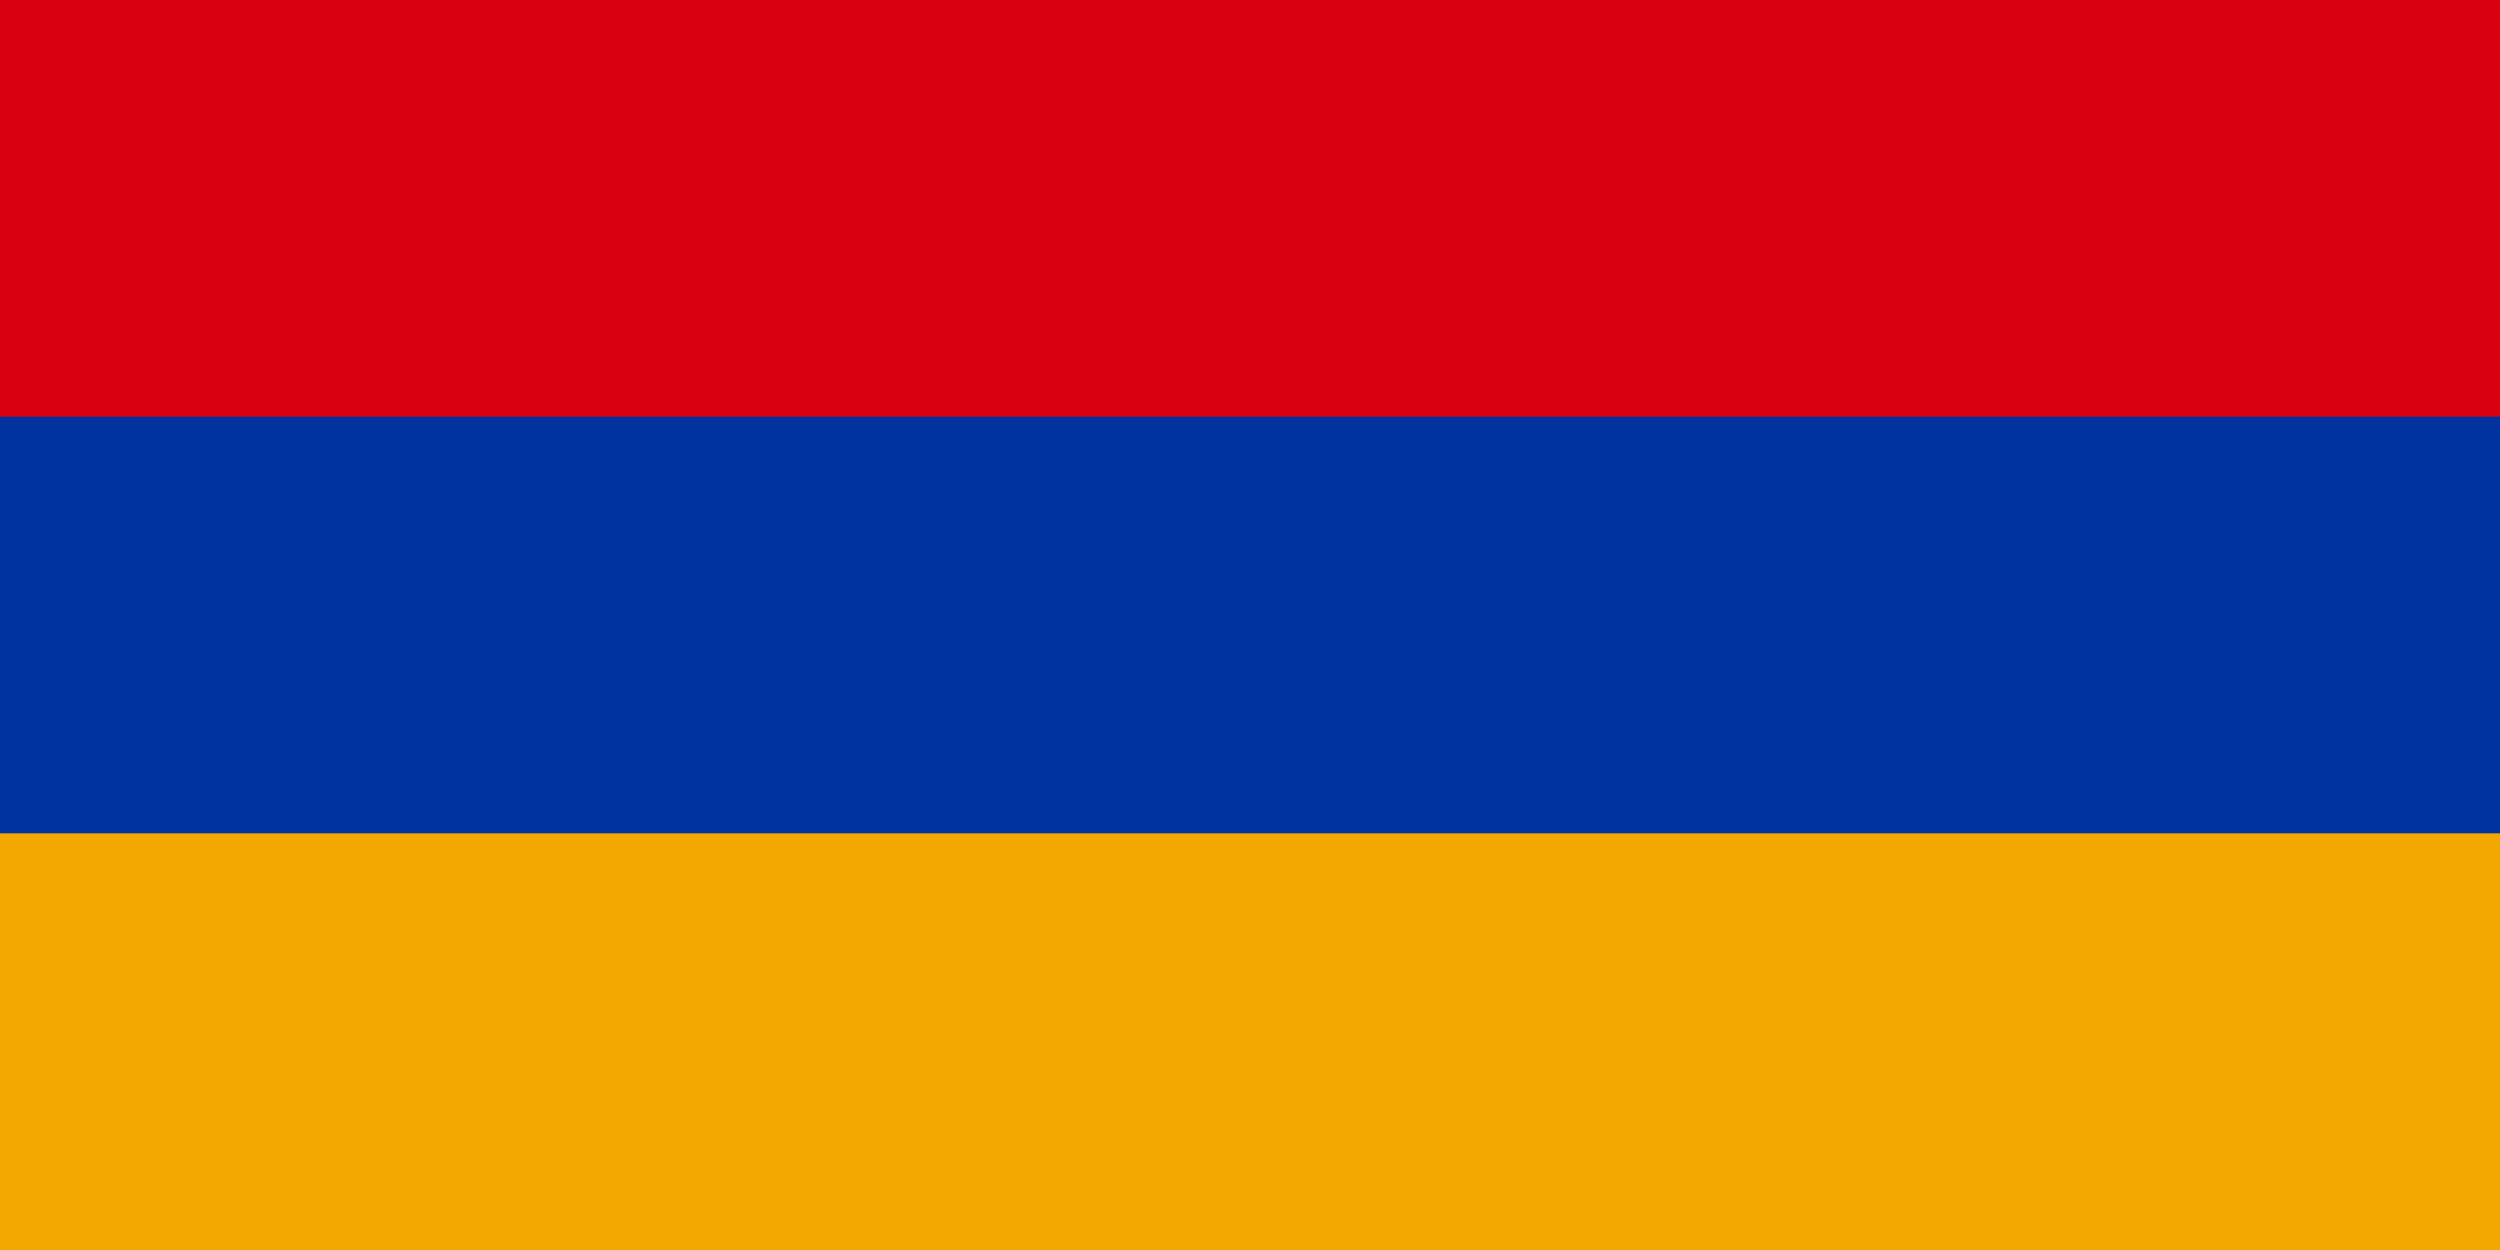
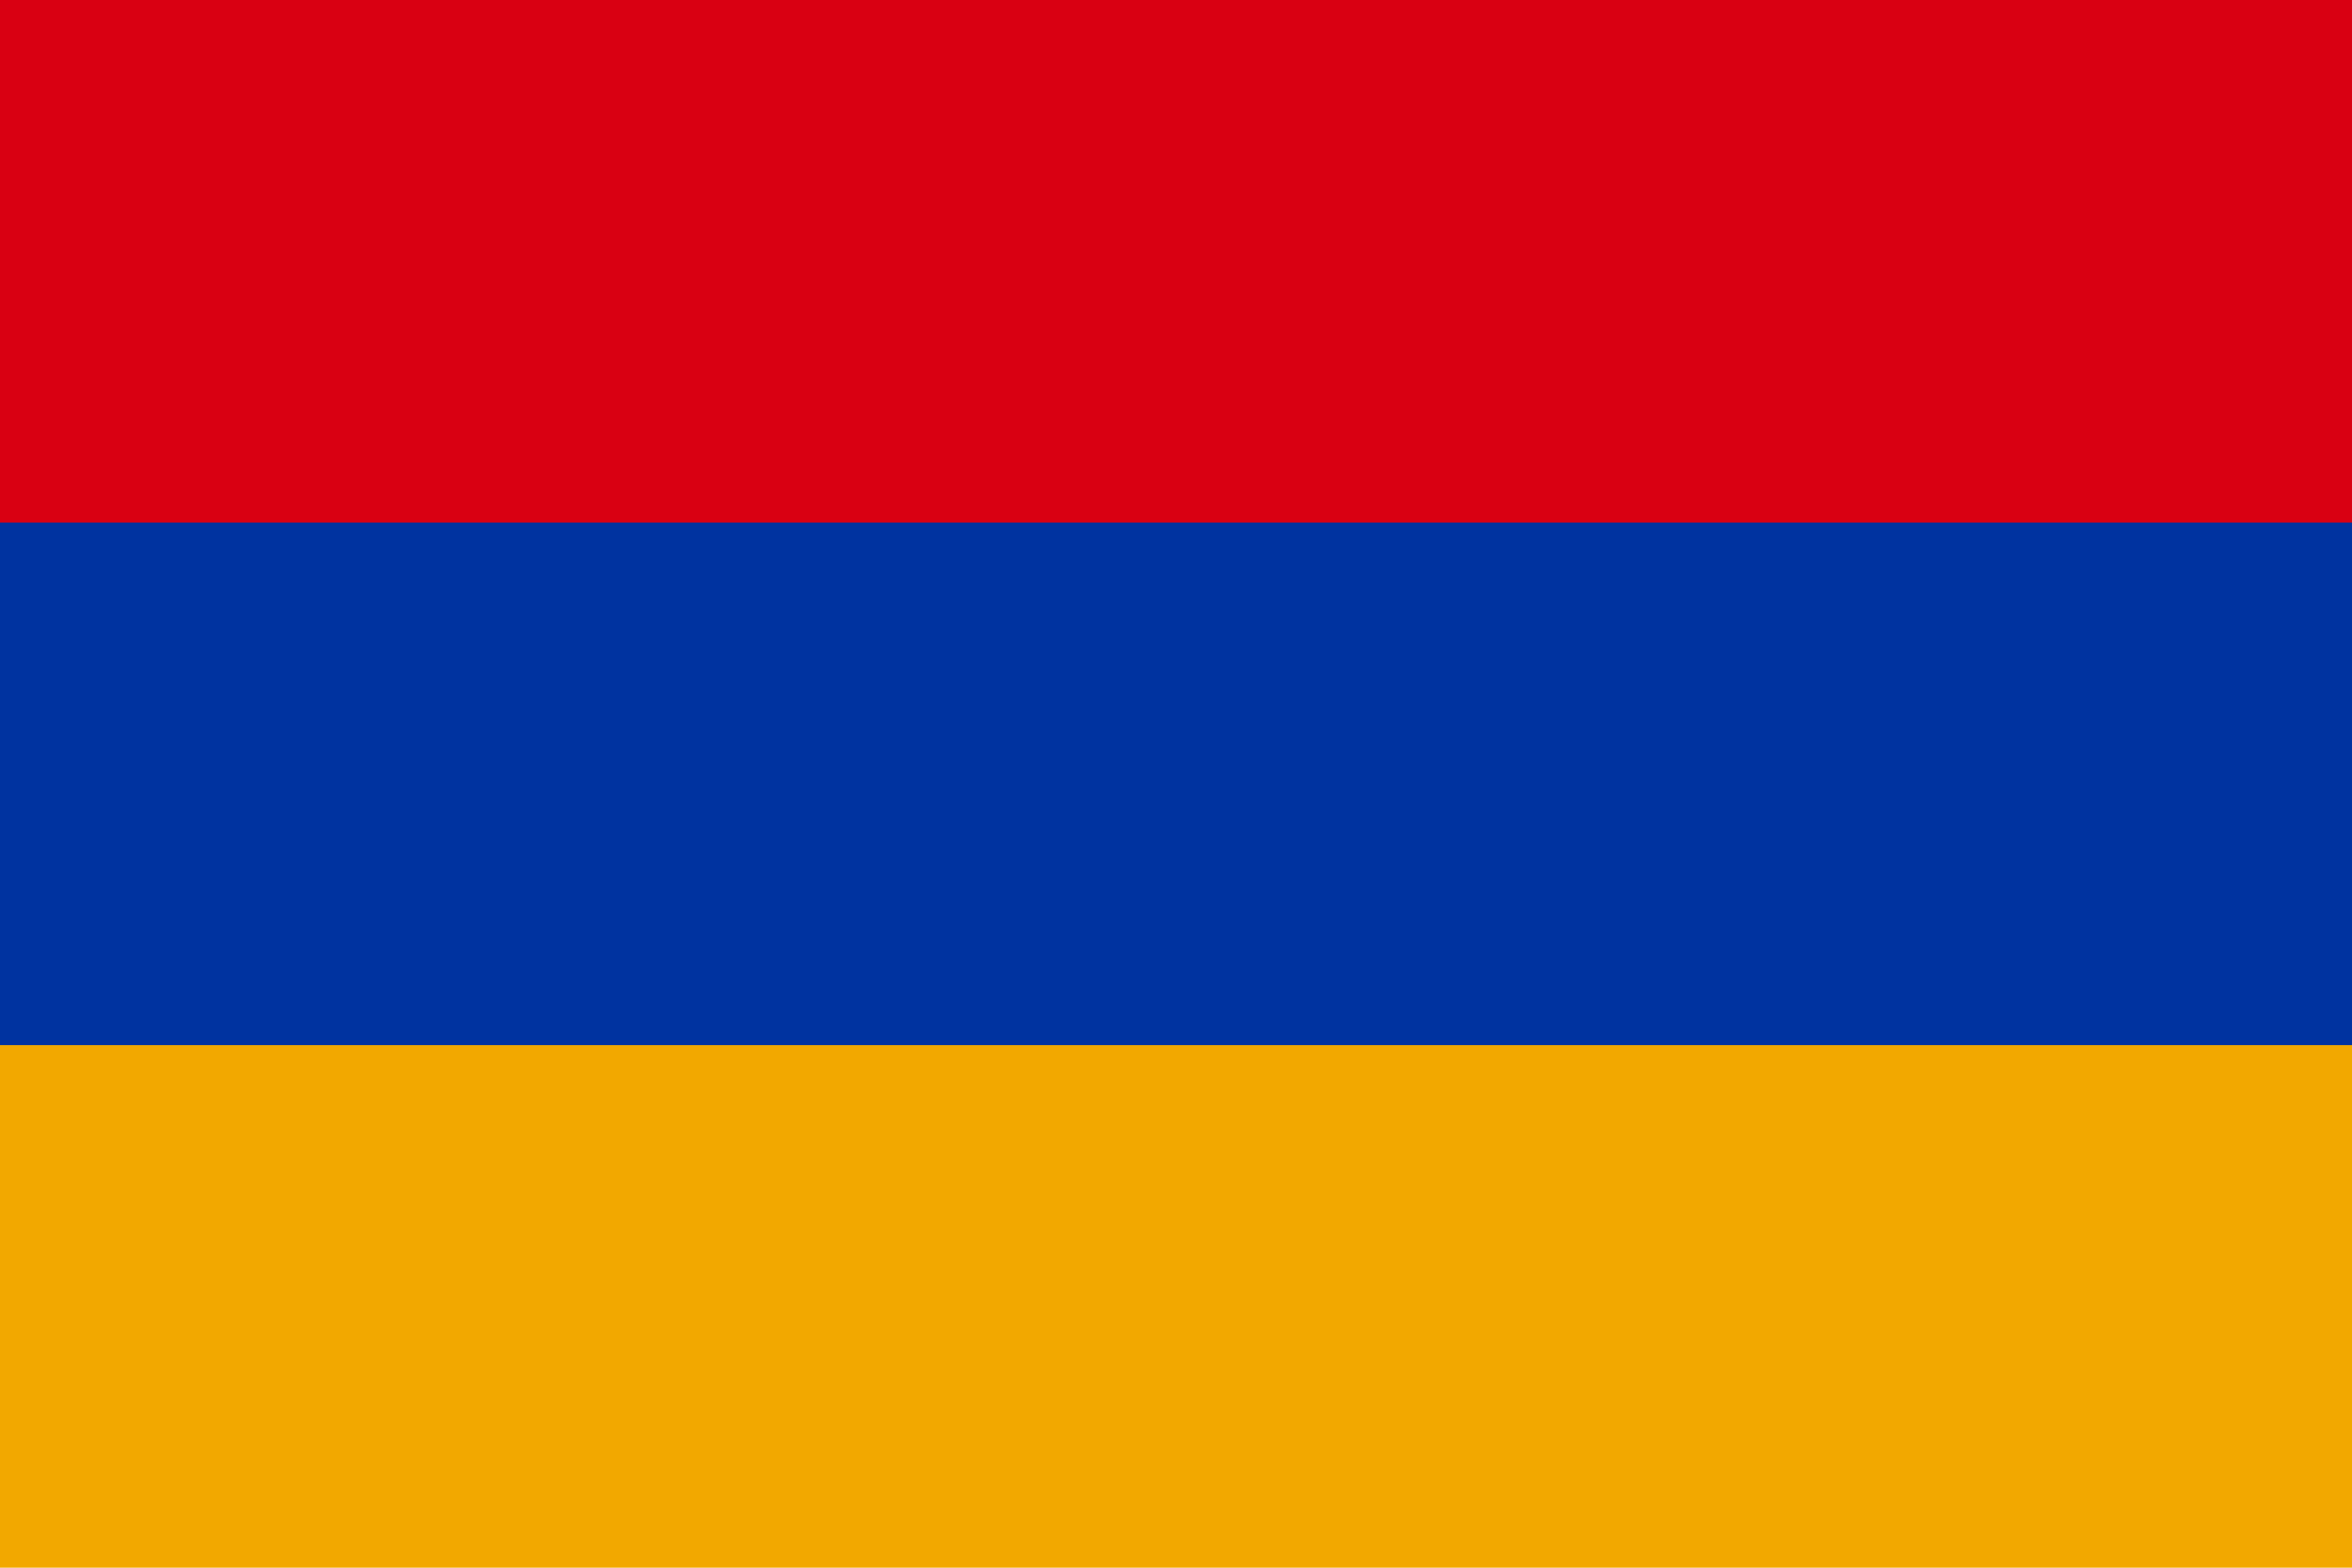
- <svg xmlns="http://www.w3.org/2000/svg" width="1200" height="600">
-   <path fill="#F2A800" d="M0 0h1200v600H0z" />
-   <path fill="#0033A0" d="M0 0h1200v400H0z" />
-   <path fill="#D90012" d="M0 0h1200v200H0z" />
+ <svg xmlns="http://www.w3.org/2000/svg" width="900" height="600">
+   <path fill="#f2a800" d="M0 0h900v600H0z" />
+   <path fill="#0033a0" d="M0 0h900v400H0z" />
+   <path fill="#d90012" d="M0 0h900v200H0z" />
</svg>
